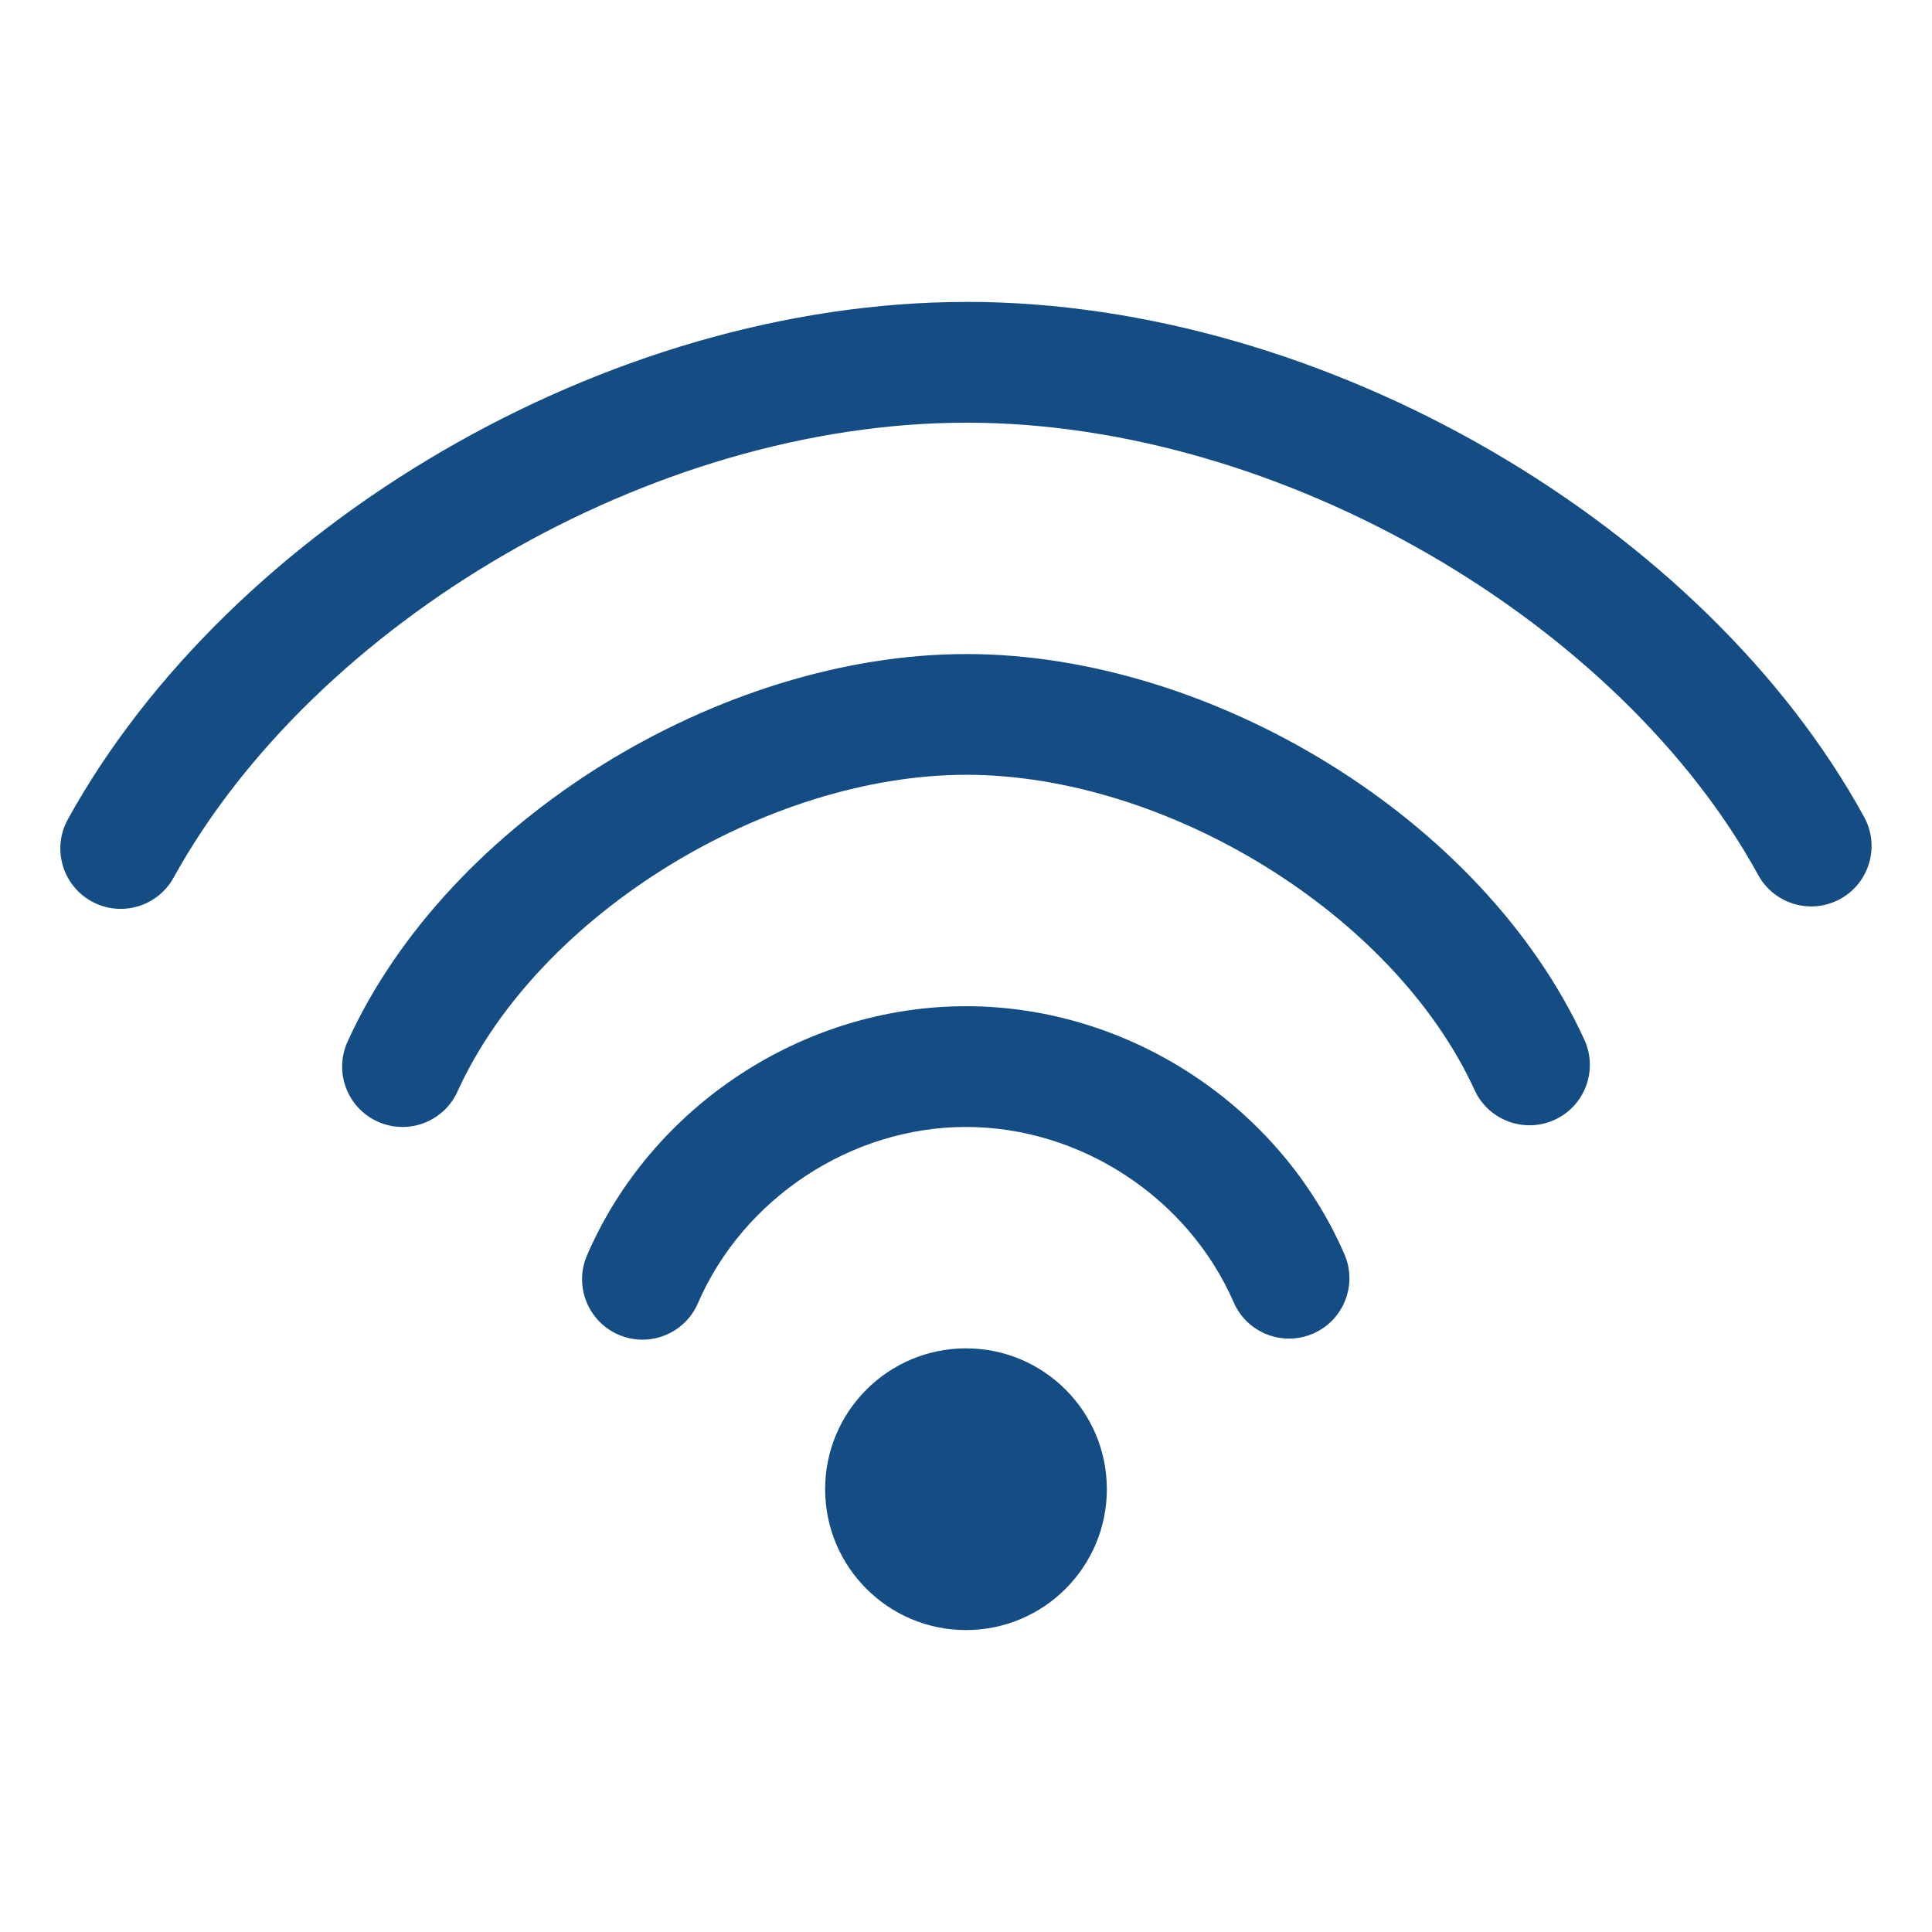
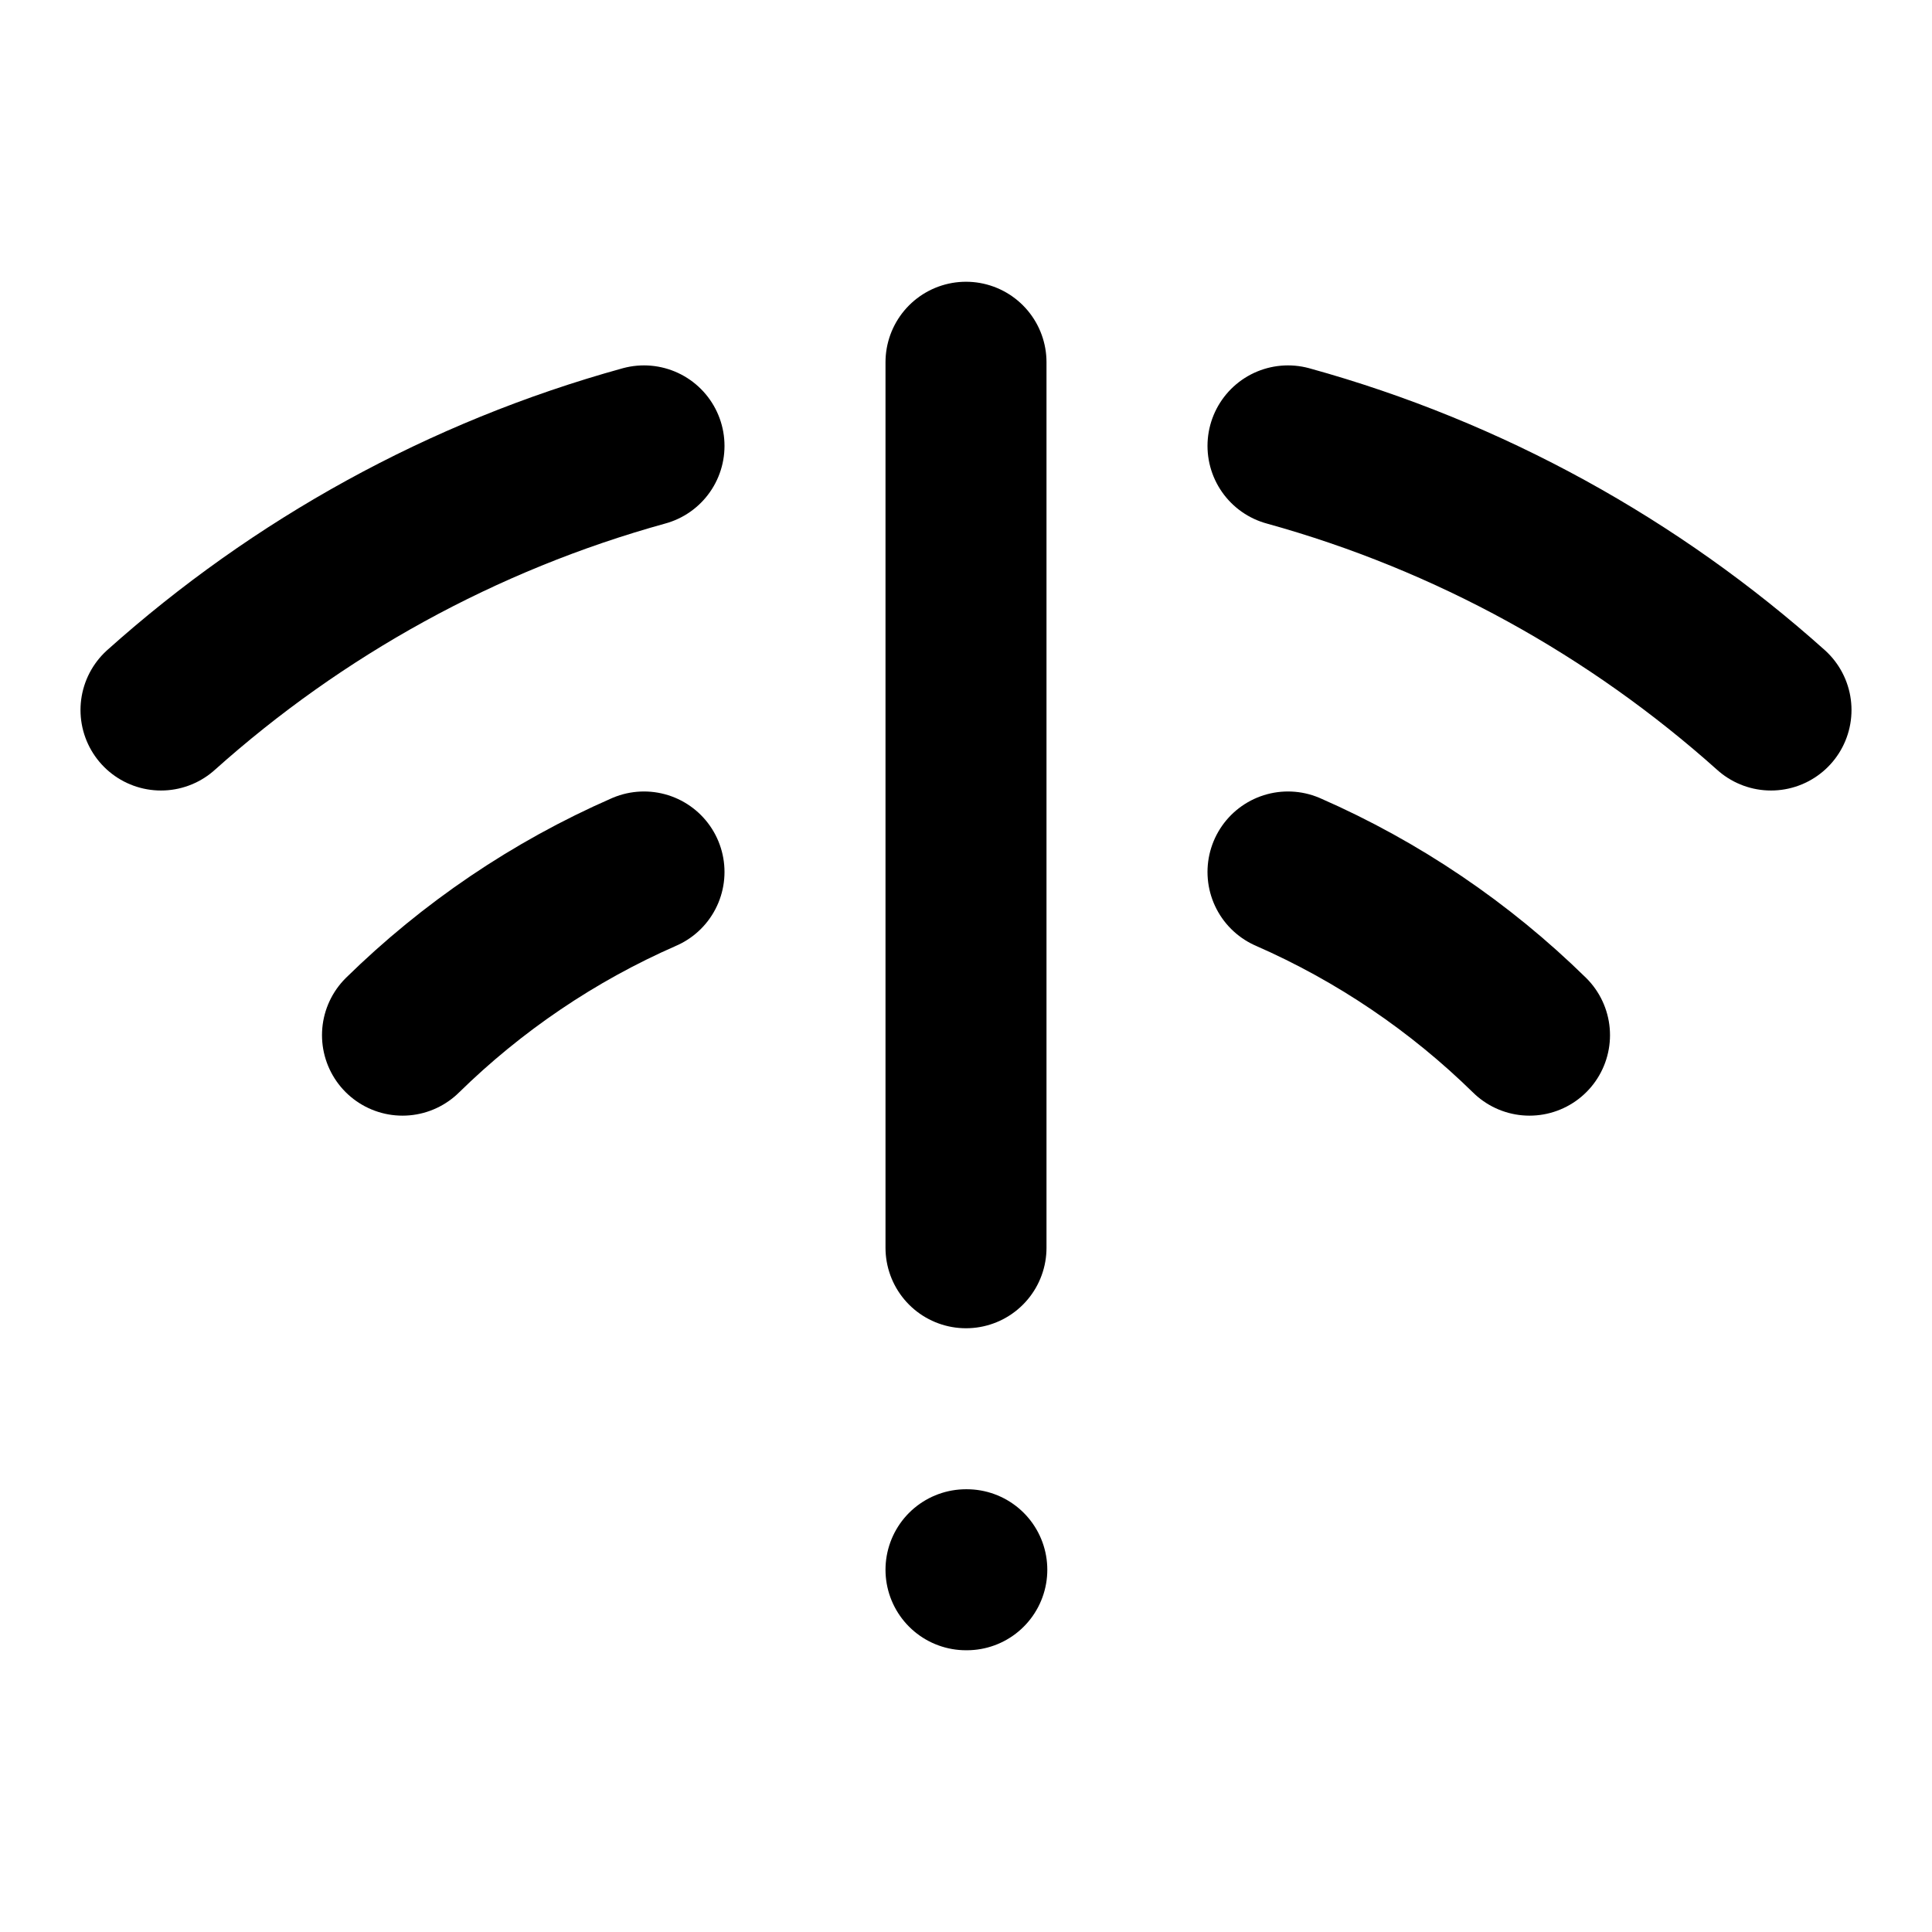
- <svg xmlns="http://www.w3.org/2000/svg" width="800px" height="800px" viewBox="0 0 32 32">
-   <g fill="none" fill-rule="evenodd">
-     <path d="m0 0h32v32h-32z" />
-     <path d="m16 22.333c1.289 0 2.333 1.045 2.333 2.333s-1.045 2.333-2.333 2.333-2.333-1.045-2.333-2.333 1.045-2.333 2.333-2.333zm0-5.667c2.704 0 5.198 1.653 6.267 4.106.221.506-.011 1.096-.517 1.316-.506.221-1.096-.011-1.316-.517-.753-1.728-2.53-2.905-4.434-2.905-1.905 0-3.691 1.186-4.44 2.919-.219.507-.808.741-1.315.522-.507-.219-.741-.808-.522-1.315 1.063-2.462 3.569-4.126 6.276-4.126zm.006-5.833c4.055 0 8.554 2.721 10.236 6.388.23.502.01 1.096-.492 1.326-.502.23-1.096.01-1.326-.492-1.347-2.937-5.125-5.222-8.418-5.222-3.296 0-7.09 2.3-8.429 5.247-.229.503-.821.725-1.324.496-.503-.229-.725-.821-.496-1.324 1.673-3.681 6.19-6.419 10.25-6.419zm.003-5.833c5.969 0 12.233 3.725 14.867 8.532.265.484.088 1.092-.396 1.358-.484.265-1.092.088-1.358-.396-2.284-4.168-7.876-7.493-13.113-7.493-5.237 0-10.808 3.324-13.134 7.536-.267.483-.875.659-1.359.392-.483-.267-.659-.875-.392-1.359 2.677-4.846 8.916-8.569 14.885-8.569z" fill="#144C84" fill-rule="nonzero" />
-   </g>
+ <svg xmlns="http://www.w3.org/2000/svg" width="800px" height="800px" viewBox="0 0 24 24" fill="none">
+   <path d="M12 19.5H12.01M2 8.82C3.697 7.301 5.742 6.163 8 5.539M5 12.859C5.863 12.013 6.878 11.323 8 10.832M16 5.539C18.258 6.163 20.303 7.301 22 8.82M16 10.832C17.122 11.323 18.137 12.013 19 12.859M12 4.5V15.5" stroke="#000000" stroke-width="2" stroke-linecap="round" stroke-linejoin="round" />
</svg>
